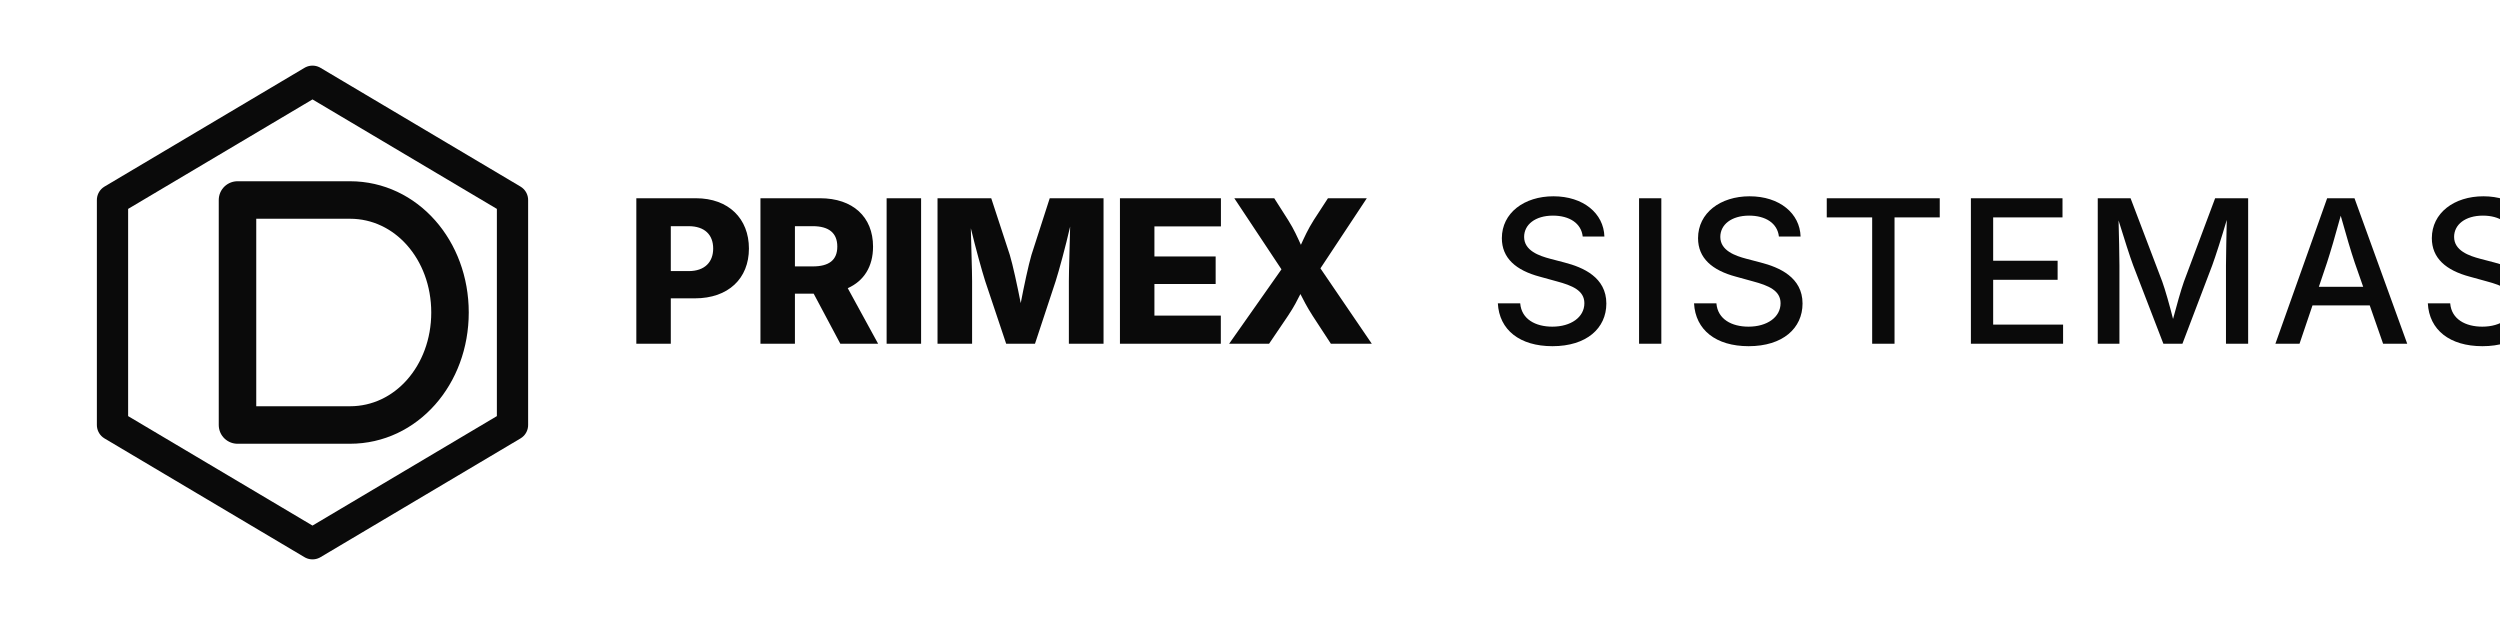
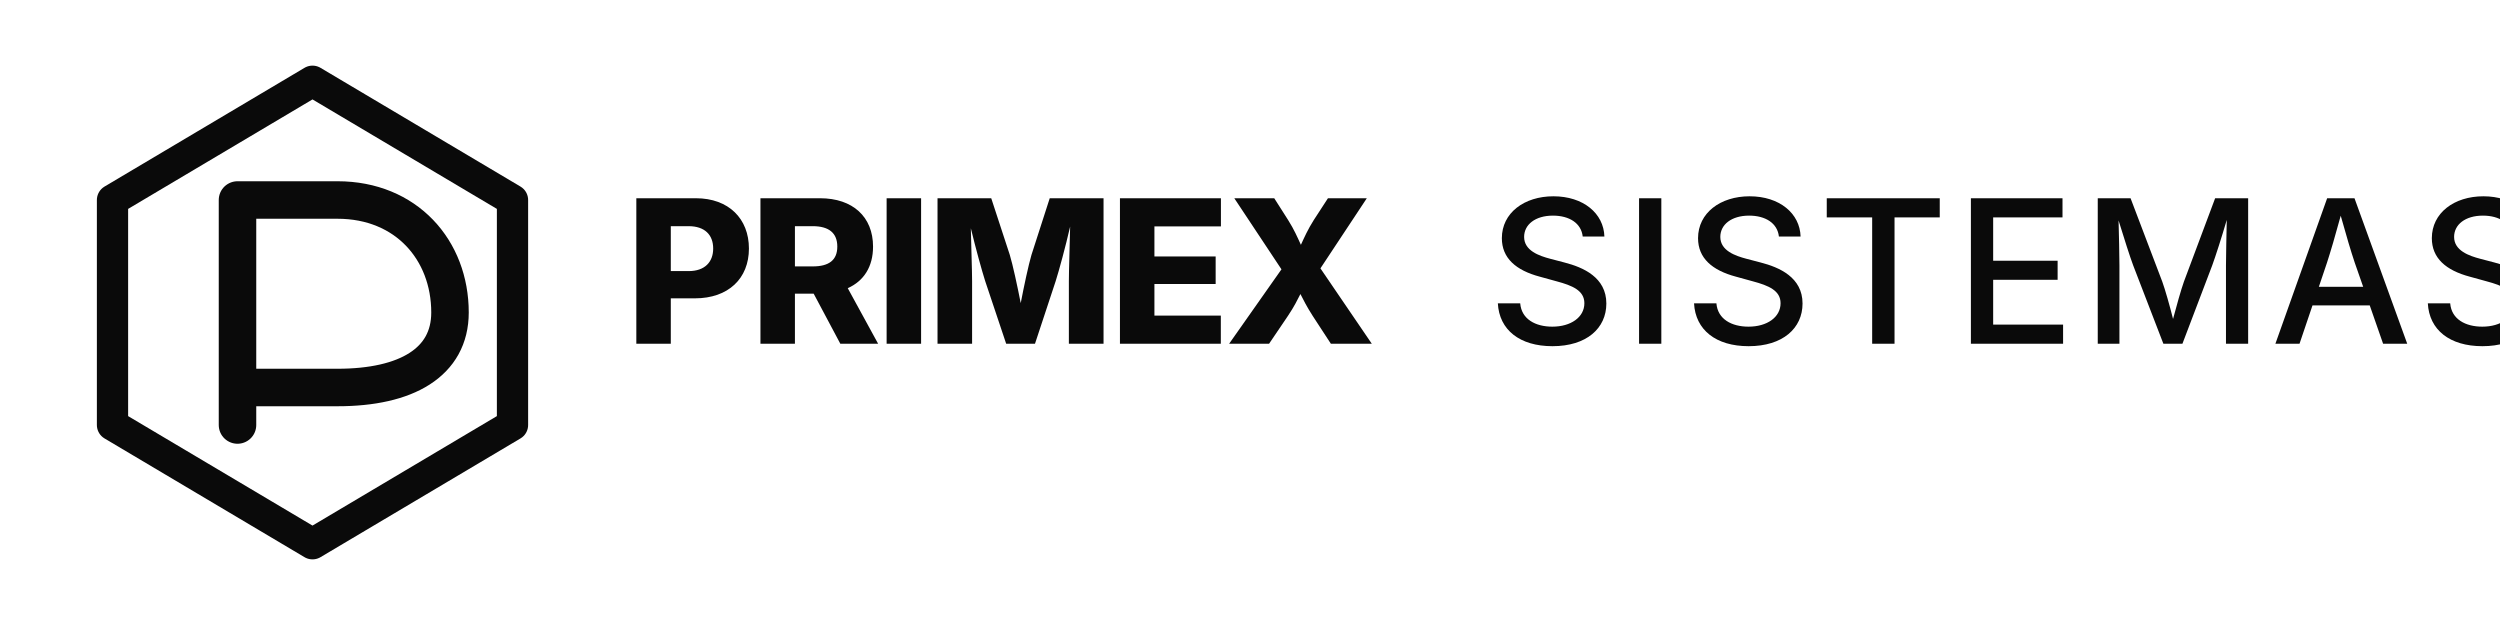
<svg xmlns="http://www.w3.org/2000/svg" viewBox="0 0 400 100">
  <g transform="translate(10, 10)">
    <polygon points="40,3 72,22 72,58 40,77 8,58 8,22" fill="none" stroke="#0A0A0A" stroke-width="5" stroke-linejoin="round" />
-     <path d="M 28,22 L 28,58 M 28,22 L 46,22 C 55,22 62,30 62,40 C 62,50 55,58 46,58 L 28,58" fill="none" stroke="#0A0A0A" stroke-width="6" stroke-linecap="round" stroke-linejoin="round" />
+     <path d="M 28,22 L 28,58 M 28,22 L 44,22 C 55,22 62,30 62,40 C 62,48 55,52 44,52 L 28,52" fill="none" stroke="#0A0A0A" stroke-width="6" stroke-linecap="round" stroke-linejoin="round" />
  </g>
  <text x="100" y="55" font-family="Inter, Helvetica, Arial, sans-serif" font-size="32" font-weight="800" fill="#0A0A0A" letter-spacing="-1">PRIMEX</text>
  <text x="238" y="55" font-family="Inter, Helvetica, Arial, sans-serif" font-size="32" font-weight="500" fill="#0A0A0A" letter-spacing="1">SISTEMAS</text>
</svg>
